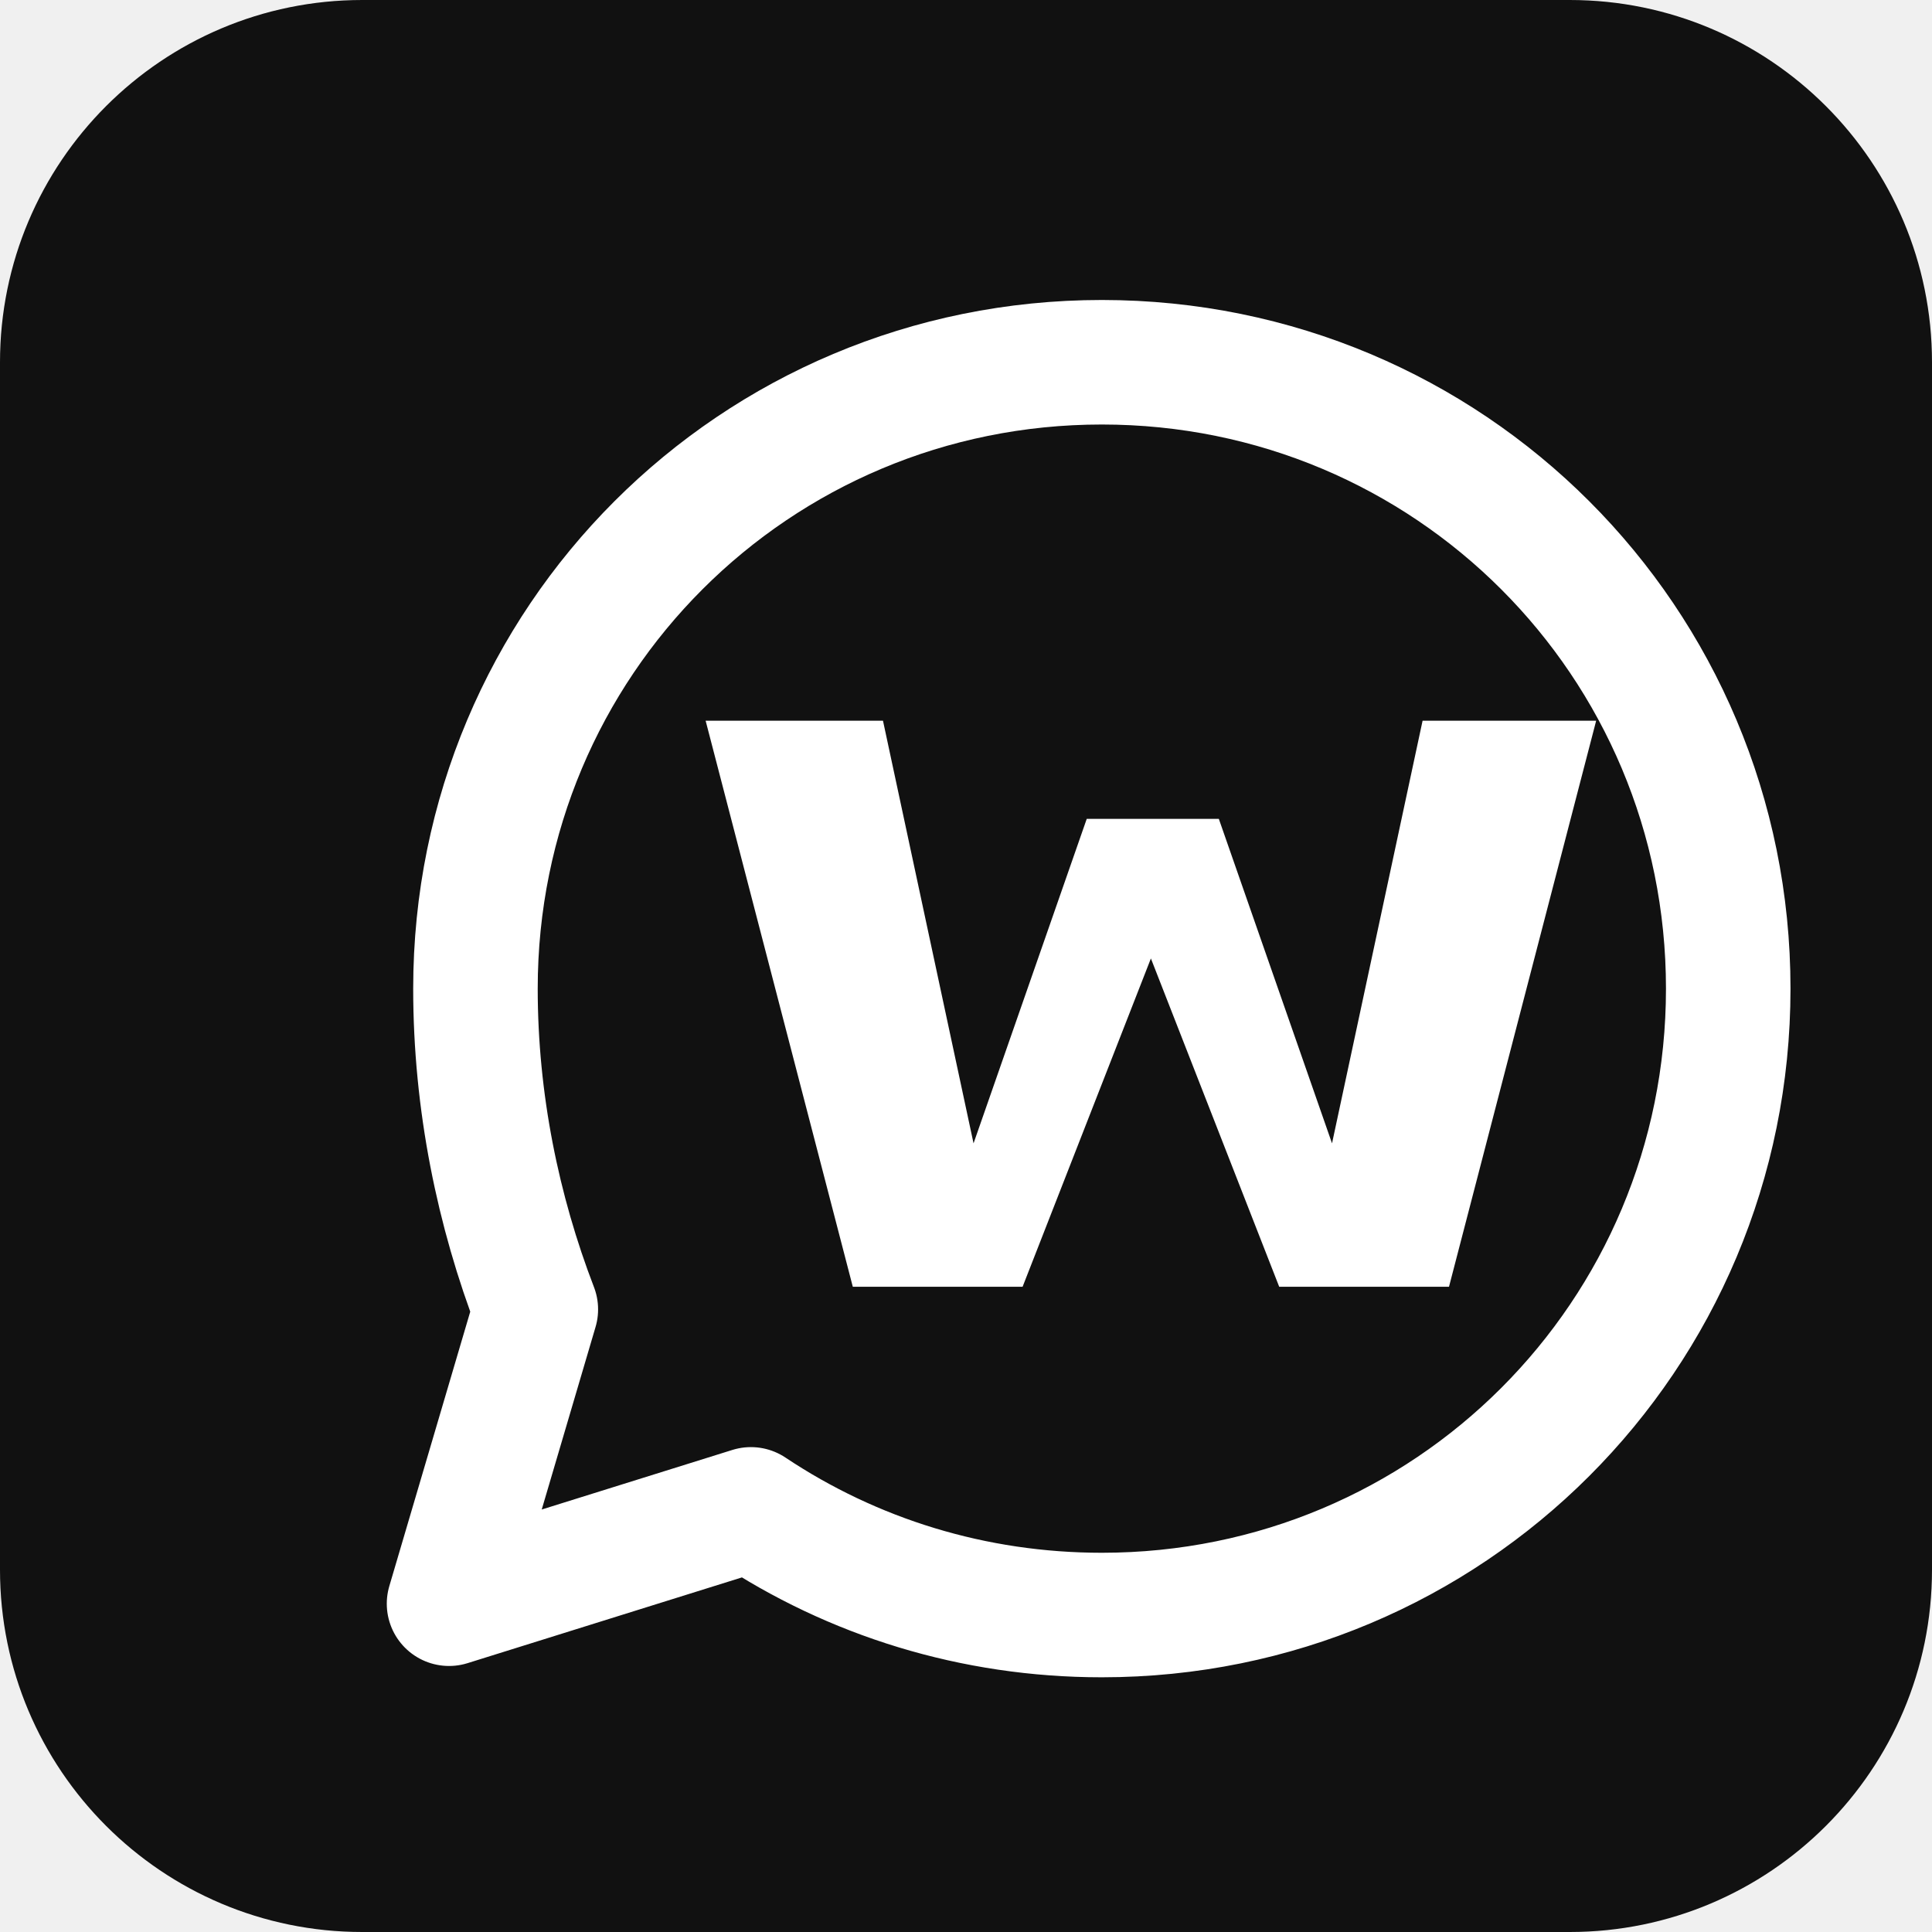
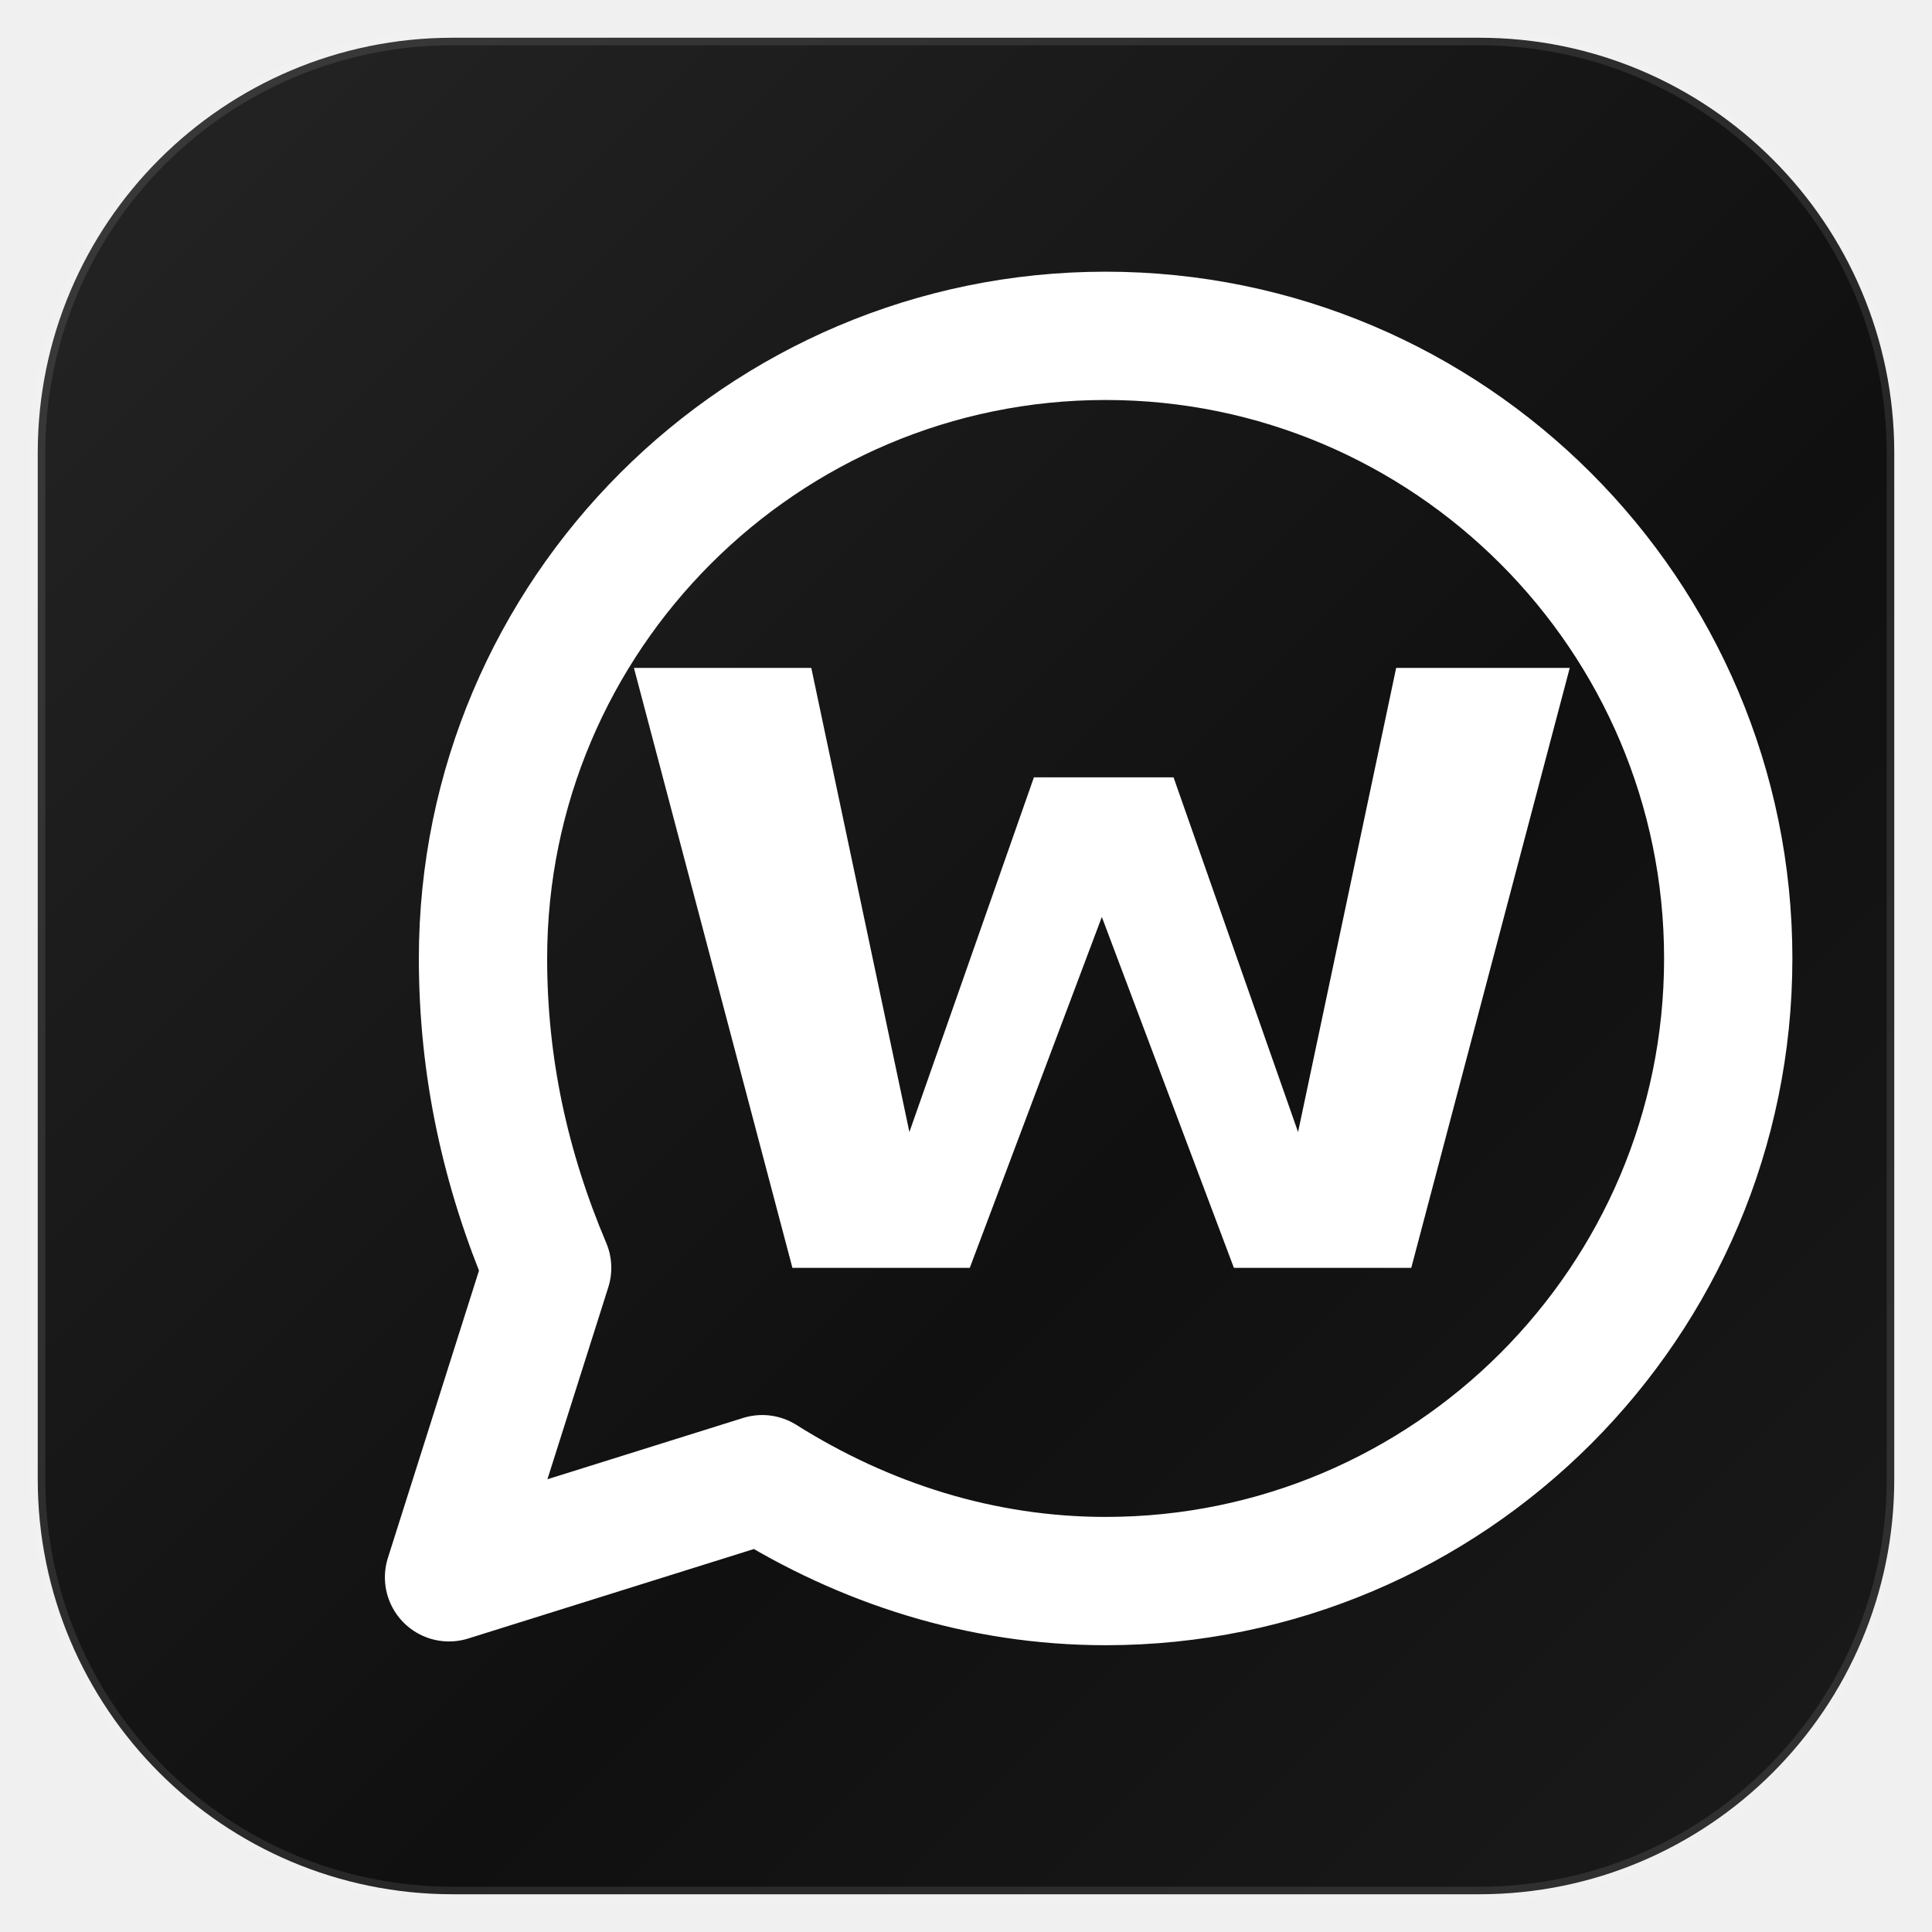
- <svg xmlns="http://www.w3.org/2000/svg" viewBox="0 0 512 512">
-   <rect width="512" height="512" rx="96" fill="#111111" />
-   <path d="M126 262c0-92 74-166 166-166s166 74 166 166-74 166-166 166c-34 0-66-10-93-28l-80 25 23-78c-10-26-16-55-16-85Z" fill="none" stroke="#FFFFFF" stroke-width="33" stroke-linecap="round" stroke-linejoin="round" />
-   <path d="M188 191h46l24 112 30-86h35l30 86 24-112h46l-39 150h-45l-34-87-34 87h-45l-39-150Z" fill="#FFFFFF" />
+ <svg xmlns="http://www.w3.org/2000/svg" viewBox="0 0 512 512" preserveAspectRatio="xMidYMid meet">
+   <defs>
+     <linearGradient id="bg" x1="0" y1="0" x2="1" y2="1">
+       <stop offset="0" stop-color="#252525" />
+       <stop offset="0.6" stop-color="#101010" />
+       <stop offset="1" stop-color="#1b1b1b" />
+     </linearGradient>
+   </defs>
+   <rect x="10" y="10" width="492" height="492" rx="110" fill="url(#bg)" />
+   <rect x="10" y="10" width="492" height="492" rx="110" fill="none" stroke="#ffffff" stroke-opacity=".10" stroke-width="4" />
+   <path d="M128 254c0-91 74-165 165-165s165 74 165 165-74 165-165 165c-33 0-64-10-91-27l-83 26 26-82c-11-26-17-53-17-82Z" fill="none" stroke="#ffffff" stroke-width="34" stroke-linecap="round" stroke-linejoin="round" />
+   <path d="M169 177h46l26 123 33-94h37l33 94 26-123h46l-42 159h-47l-35-93-35 93h-47l-42-159Z" fill="#ffffff" />
</svg>
